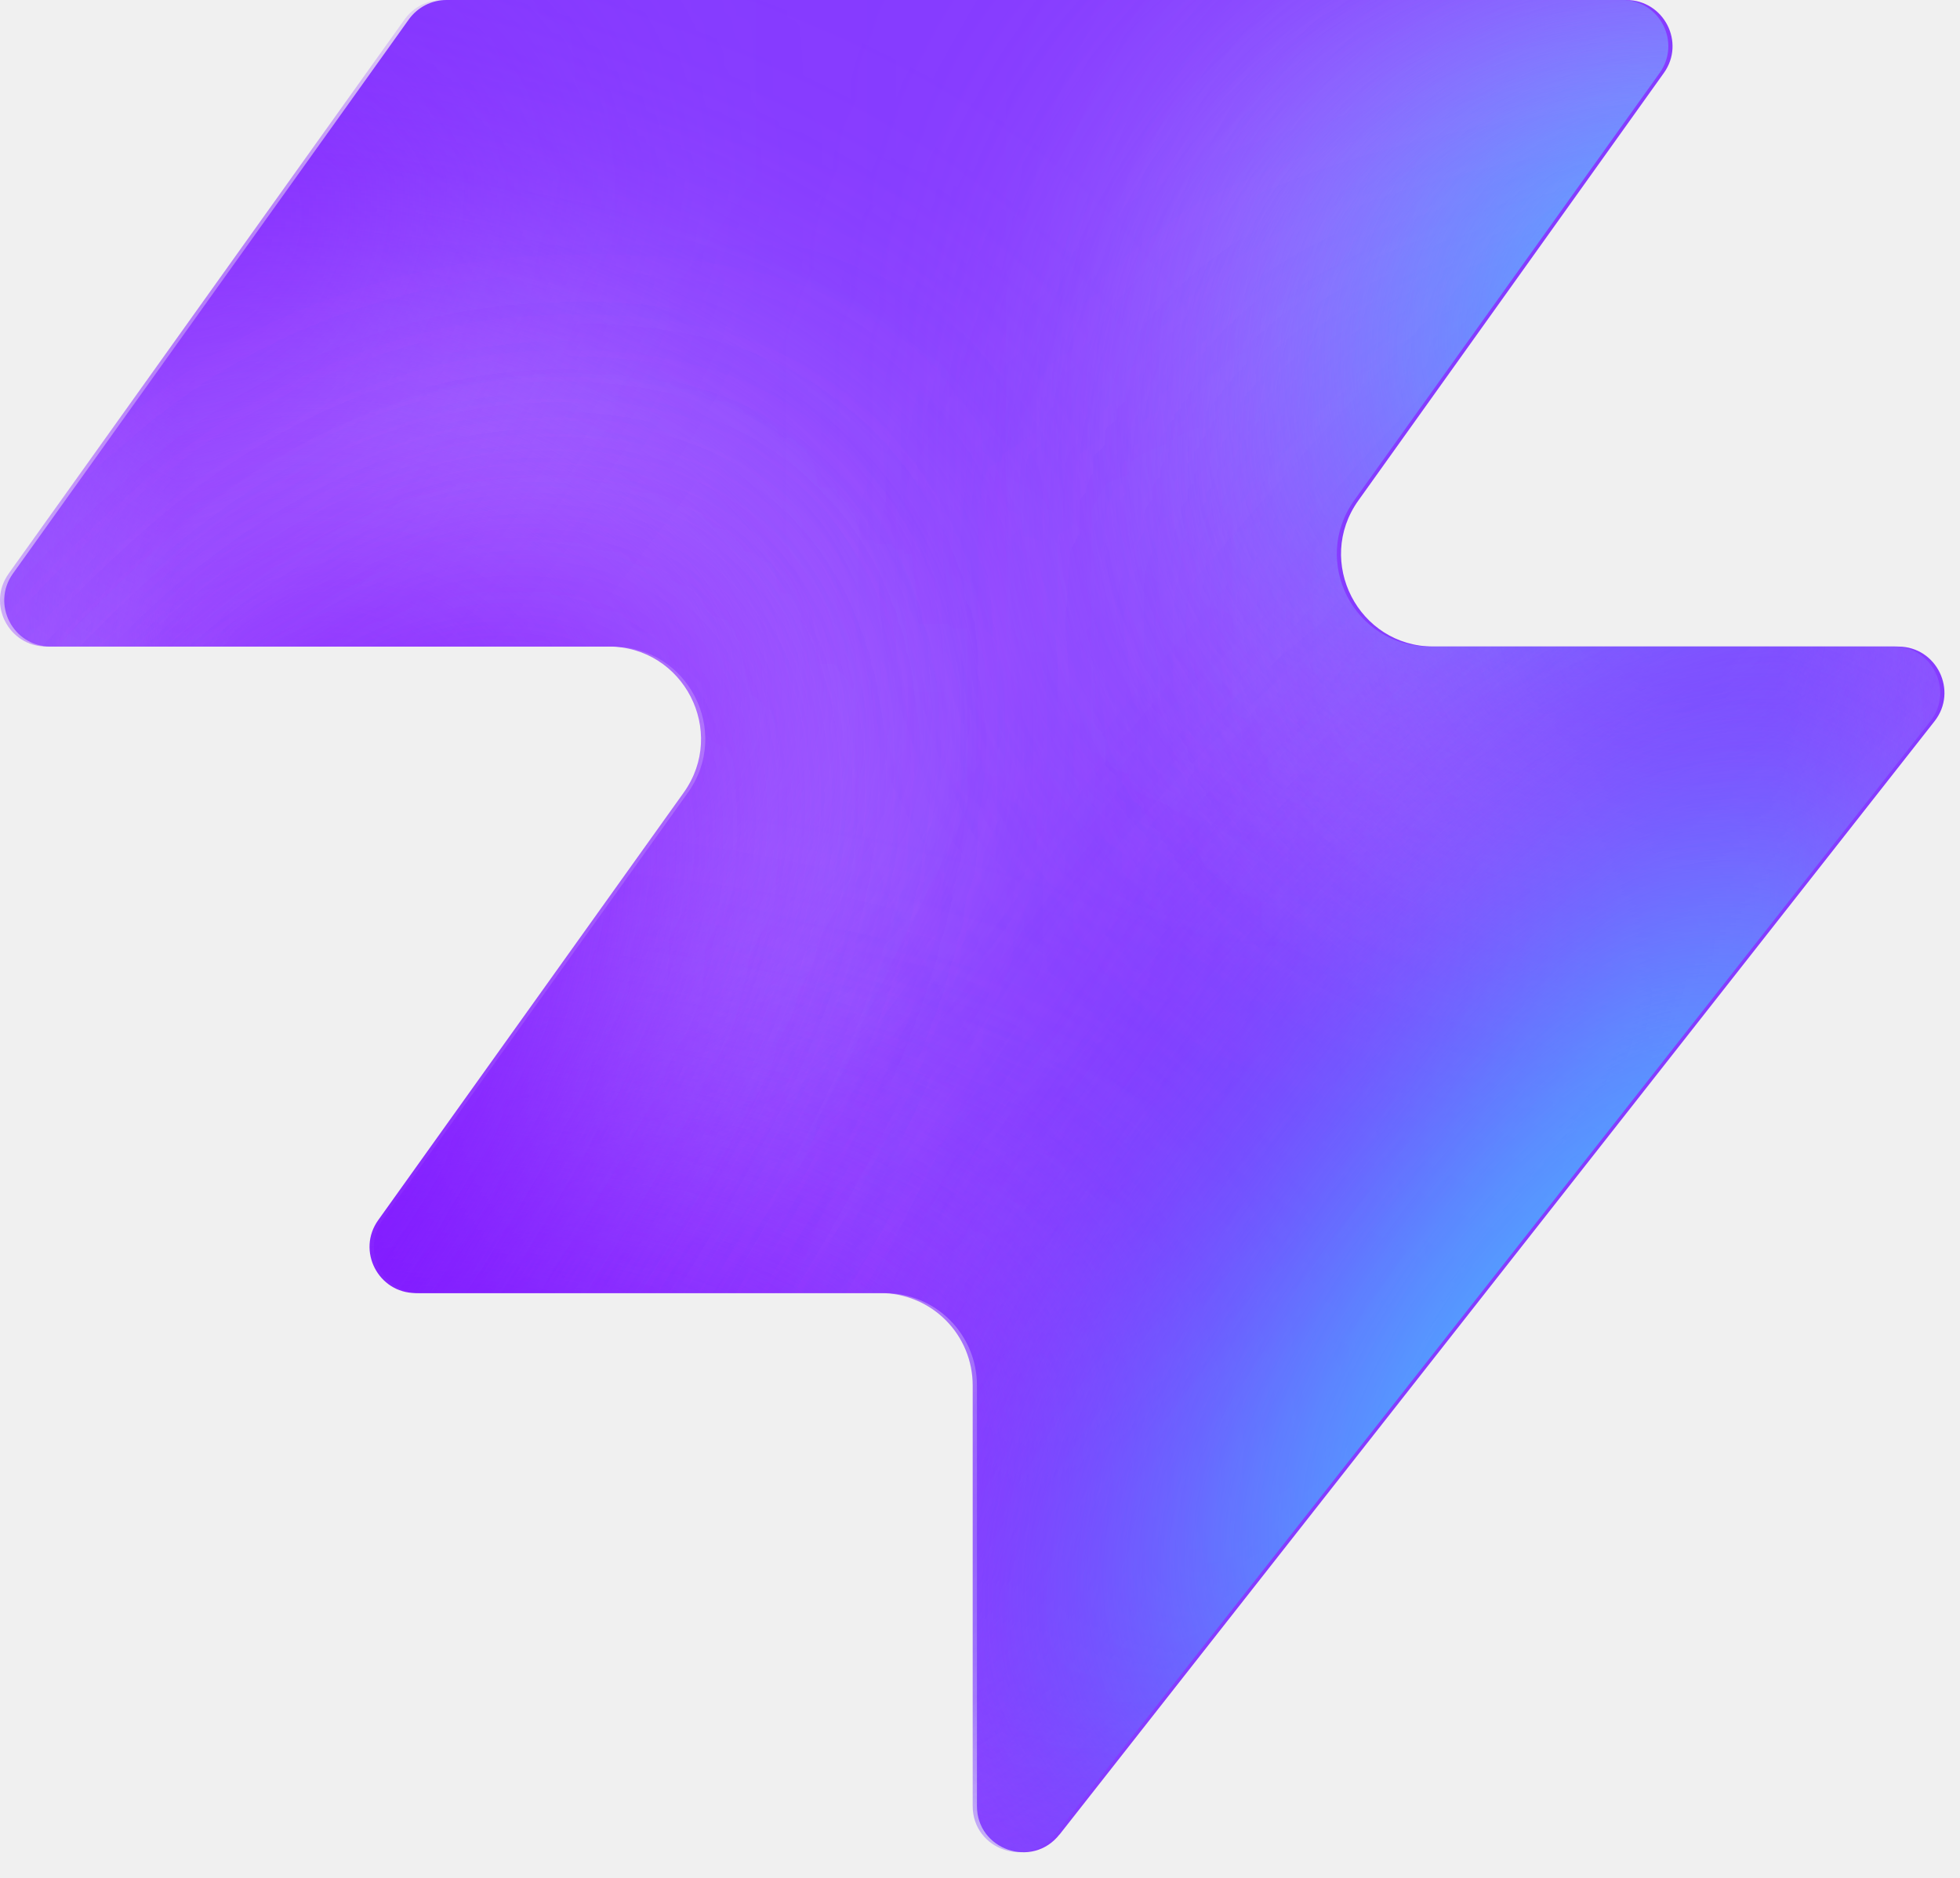
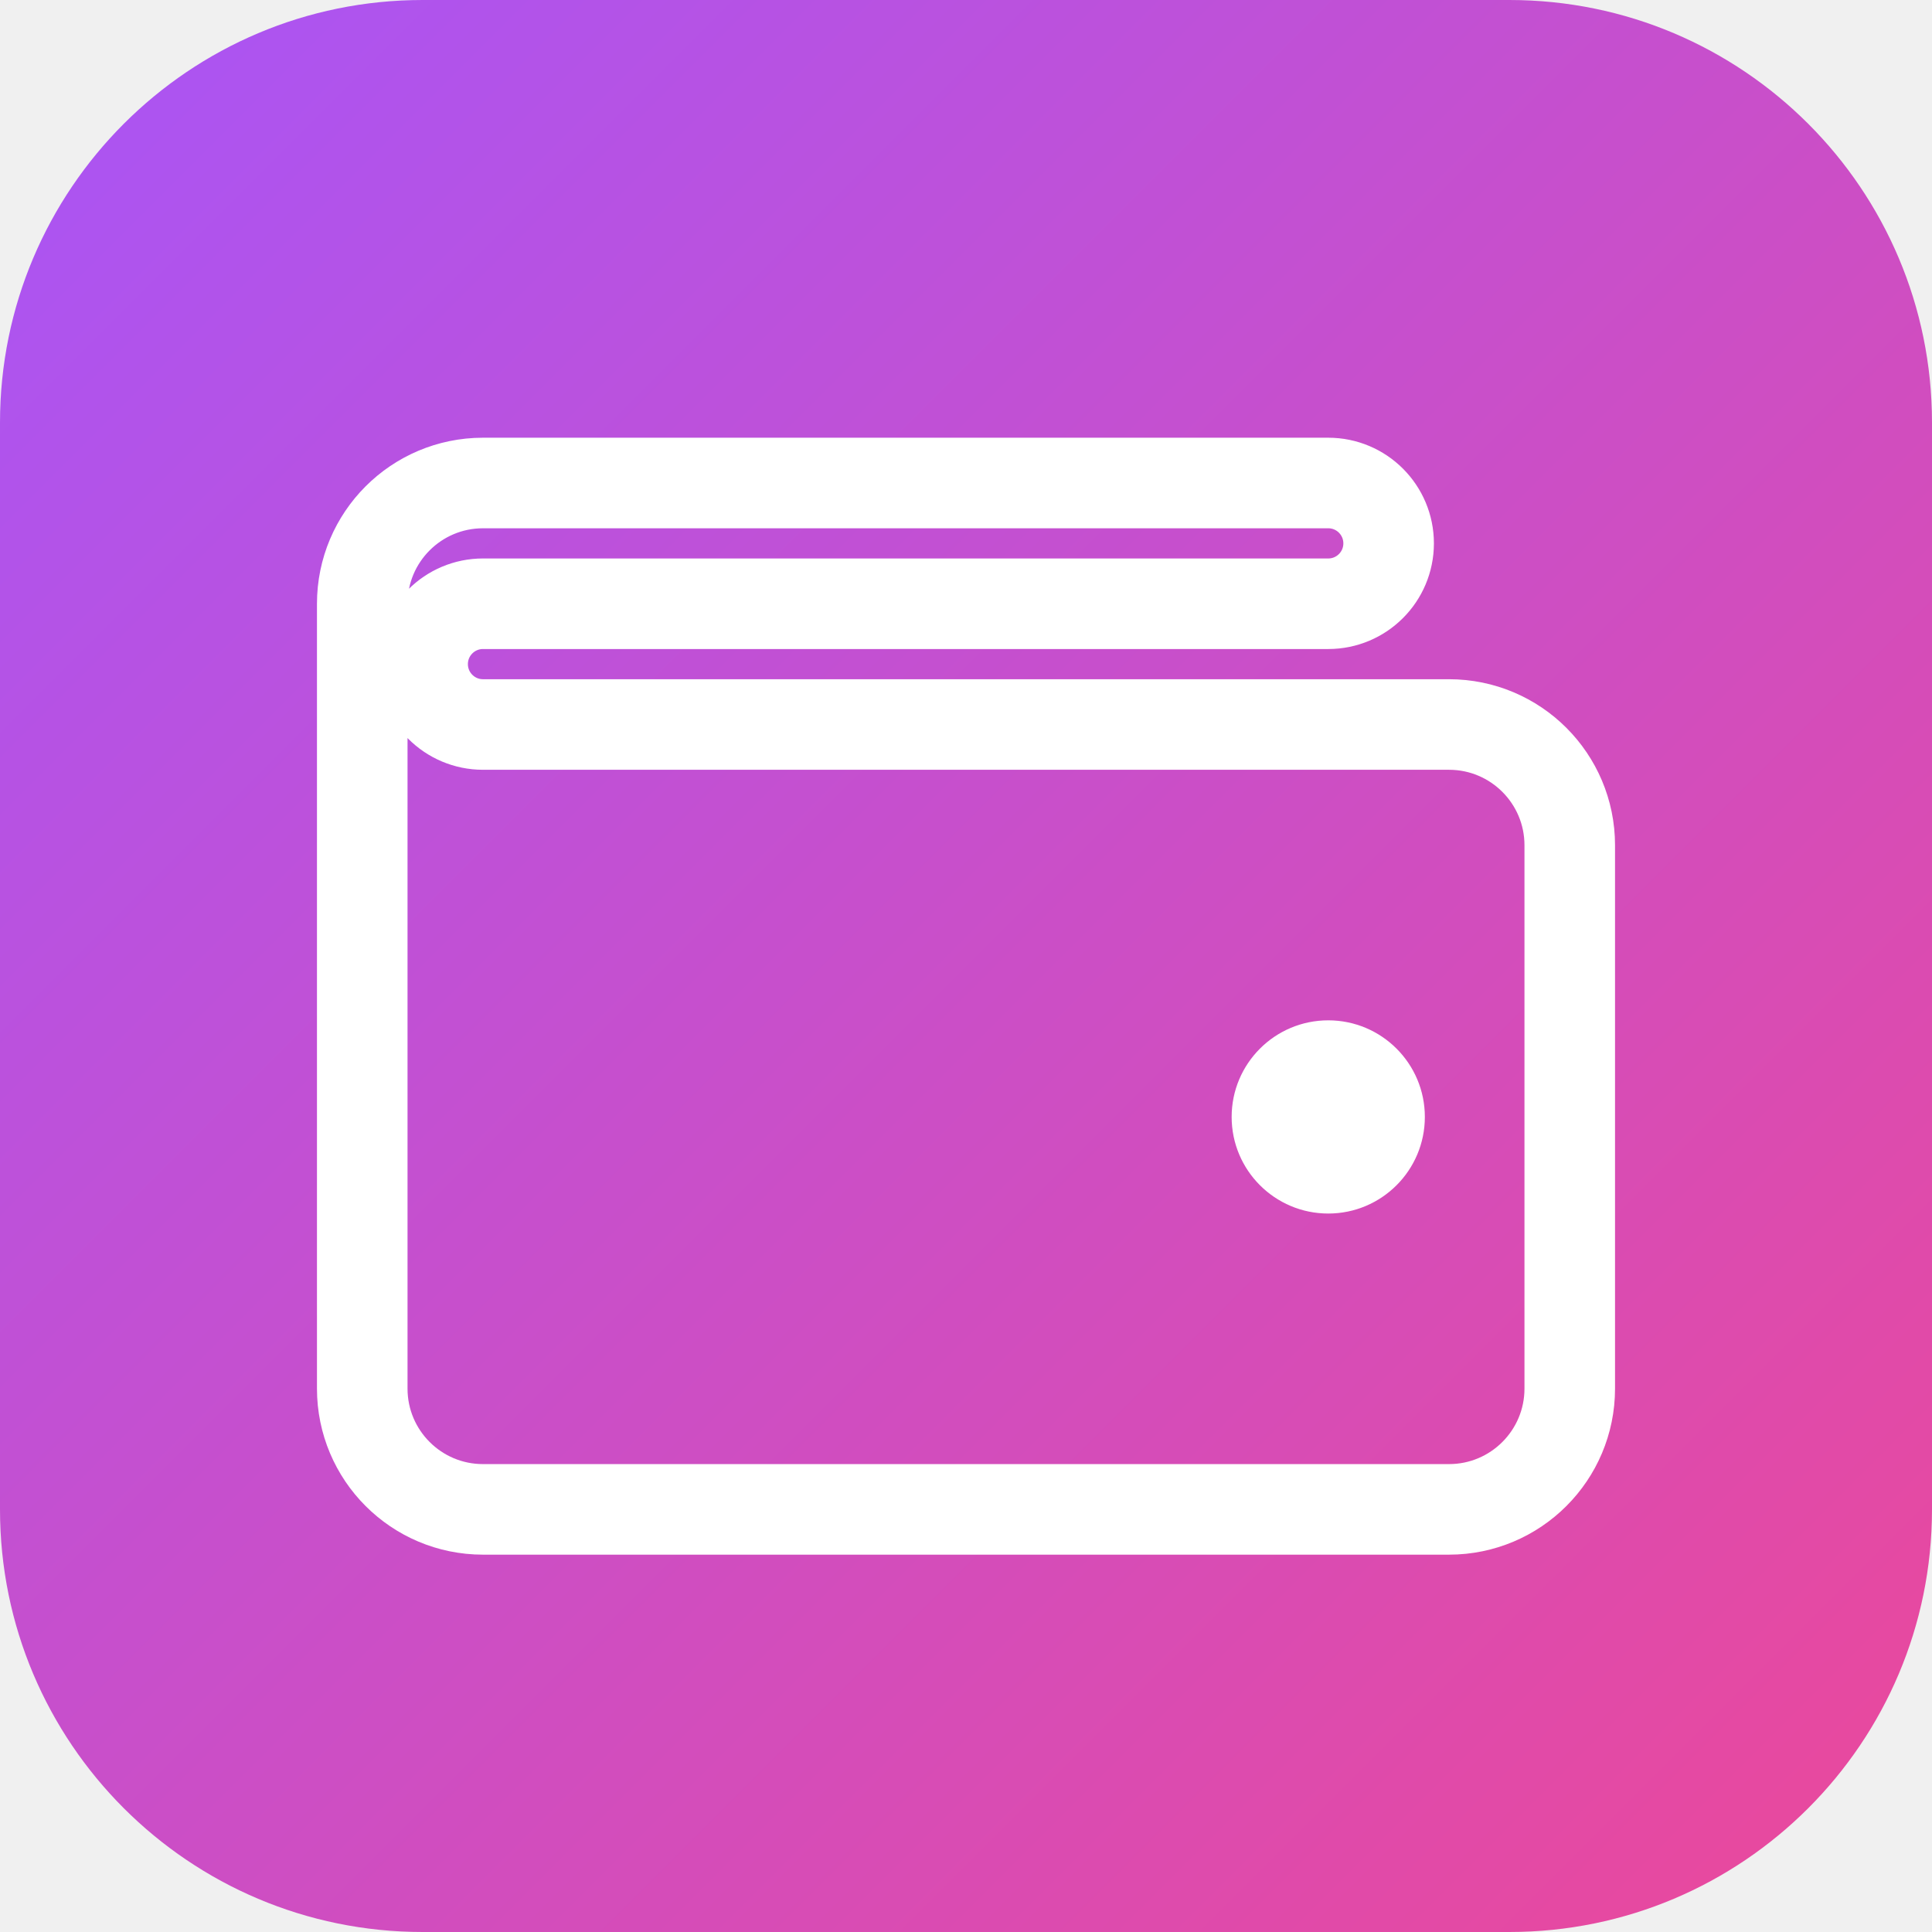
- <svg xmlns="http://www.w3.org/2000/svg" width="48" height="46" fill="none" viewBox="0 0 48 46">
-   <path fill="#863bff" d="M25.946 44.938c-.664.845-2.021.375-2.021-.698V33.937a2.26 2.26 0 0 0-2.262-2.262H10.287c-.92 0-1.456-1.04-.92-1.788l7.48-10.471c1.07-1.497 0-3.578-1.842-3.578H1.237c-.92 0-1.456-1.04-.92-1.788L10.013.474c.214-.297.556-.474.92-.474h28.894c.92 0 1.456 1.04.92 1.788l-7.48 10.471c-1.07 1.498 0 3.579 1.842 3.579h11.377c.943 0 1.473 1.088.89 1.83L25.947 44.94z" style="fill:#863bff;fill:color(display-p3 .525 .23 1);fill-opacity:1" />
-   <mask id="a" width="48" height="46" x="0" y="0" maskUnits="userSpaceOnUse" style="mask-type:alpha">
-     <path fill="#000" d="M25.842 44.938c-.664.844-2.021.375-2.021-.698V33.937a2.26 2.26 0 0 0-2.262-2.262H10.183c-.92 0-1.456-1.04-.92-1.788l7.48-10.471c1.07-1.498 0-3.579-1.842-3.579H1.133c-.92 0-1.456-1.04-.92-1.787L9.91.473c.214-.297.556-.474.92-.474h28.894c.92 0 1.456 1.04.92 1.788l-7.48 10.471c-1.07 1.498 0 3.578 1.842 3.578h11.377c.943 0 1.473 1.088.89 1.832L25.843 44.94z" style="fill:#000;fill-opacity:1" />
-   </mask>
-   <g mask="url(#a)">
-     <g filter="url(#b)">
-       <ellipse cx="5.508" cy="14.704" fill="#ede6ff" rx="5.508" ry="14.704" style="fill:#ede6ff;fill:color(display-p3 .927 .903 1);fill-opacity:1" transform="matrix(.00324 1 1 -.00324 -4.47 31.516)" />
-     </g>
-     <g filter="url(#c)">
-       <ellipse cx="10.399" cy="29.851" fill="#ede6ff" rx="10.399" ry="29.851" style="fill:#ede6ff;fill:color(display-p3 .927 .903 1);fill-opacity:1" transform="matrix(.00324 1 1 -.00324 -39.328 7.883)" />
-     </g>
-     <g filter="url(#d)">
-       <ellipse cx="5.508" cy="30.487" fill="#7e14ff" rx="5.508" ry="30.487" style="fill:#7e14ff;fill:color(display-p3 .492 .077 1);fill-opacity:1" transform="rotate(89.814 -25.913 -14.639)scale(1 -1)" />
-     </g>
-     <g filter="url(#e)">
-       <ellipse cx="5.508" cy="30.599" fill="#7e14ff" rx="5.508" ry="30.599" style="fill:#7e14ff;fill:color(display-p3 .492 .077 1);fill-opacity:1" transform="rotate(89.814 -32.644 -3.334)scale(1 -1)" />
-     </g>
-     <g filter="url(#f)">
-       <ellipse cx="5.508" cy="30.599" fill="#7e14ff" rx="5.508" ry="30.599" style="fill:#7e14ff;fill:color(display-p3 .492 .077 1);fill-opacity:1" transform="matrix(.00324 1 1 -.00324 -34.34 30.47)" />
-     </g>
-     <g filter="url(#g)">
-       <ellipse cx="14.072" cy="22.078" fill="#ede6ff" rx="14.072" ry="22.078" style="fill:#ede6ff;fill:color(display-p3 .927 .903 1);fill-opacity:1" transform="rotate(93.35 24.506 48.493)scale(-1 1)" />
-     </g>
-     <g filter="url(#h)">
-       <ellipse cx="3.47" cy="21.501" fill="#7e14ff" rx="3.47" ry="21.501" style="fill:#7e14ff;fill:color(display-p3 .492 .077 1);fill-opacity:1" transform="rotate(89.009 28.708 47.59)scale(-1 1)" />
-     </g>
-     <g filter="url(#i)">
-       <ellipse cx="3.47" cy="21.501" fill="#7e14ff" rx="3.47" ry="21.501" style="fill:#7e14ff;fill:color(display-p3 .492 .077 1);fill-opacity:1" transform="rotate(89.009 28.708 47.59)scale(-1 1)" />
-     </g>
-     <g filter="url(#j)">
-       <ellipse cx=".387" cy="8.972" fill="#7e14ff" rx="4.407" ry="29.108" style="fill:#7e14ff;fill:color(display-p3 .492 .077 1);fill-opacity:1" transform="rotate(39.51 .387 8.972)" />
-     </g>
-     <g filter="url(#k)">
-       <ellipse cx="47.523" cy="-6.092" fill="#7e14ff" rx="4.407" ry="29.108" style="fill:#7e14ff;fill:color(display-p3 .492 .077 1);fill-opacity:1" transform="rotate(37.892 47.523 -6.092)" />
-     </g>
-     <g filter="url(#l)">
-       <ellipse cx="41.412" cy="6.333" fill="#47bfff" rx="5.971" ry="9.665" style="fill:#47bfff;fill:color(display-p3 .28 .748 1);fill-opacity:1" transform="rotate(37.892 41.412 6.333)" />
-     </g>
-     <g filter="url(#m)">
-       <ellipse cx="-1.879" cy="38.332" fill="#7e14ff" rx="4.407" ry="29.108" style="fill:#7e14ff;fill:color(display-p3 .492 .077 1);fill-opacity:1" transform="rotate(37.892 -1.88 38.332)" />
-     </g>
-     <g filter="url(#n)">
-       <ellipse cx="-1.879" cy="38.332" fill="#7e14ff" rx="4.407" ry="29.108" style="fill:#7e14ff;fill:color(display-p3 .492 .077 1);fill-opacity:1" transform="rotate(37.892 -1.88 38.332)" />
-     </g>
-     <g filter="url(#o)">
-       <ellipse cx="35.651" cy="29.907" fill="#7e14ff" rx="4.407" ry="29.108" style="fill:#7e14ff;fill:color(display-p3 .492 .077 1);fill-opacity:1" transform="rotate(37.892 35.651 29.907)" />
-     </g>
-     <g filter="url(#p)">
-       <ellipse cx="38.418" cy="32.4" fill="#47bfff" rx="5.971" ry="15.297" style="fill:#47bfff;fill:color(display-p3 .28 .748 1);fill-opacity:1" transform="rotate(37.892 38.418 32.4)" />
-     </g>
-   </g>
+ <svg xmlns="http://www.w3.org/2000/svg" viewBox="0 0 64 64">
  <defs>
-     <filter id="b" width="60.045" height="41.654" x="-19.77" y="16.149" color-interpolation-filters="sRGB" filterUnits="userSpaceOnUse">
-       <feFlood flood-opacity="0" result="BackgroundImageFix" />
-       <feBlend in="SourceGraphic" in2="BackgroundImageFix" result="shape" />
-       <feGaussianBlur result="effect1_foregroundBlur_2002_17158" stdDeviation="7.659" />
-     </filter>
-     <filter id="c" width="90.34" height="51.437" x="-54.613" y="-7.533" color-interpolation-filters="sRGB" filterUnits="userSpaceOnUse">
-       <feFlood flood-opacity="0" result="BackgroundImageFix" />
-       <feBlend in="SourceGraphic" in2="BackgroundImageFix" result="shape" />
-       <feGaussianBlur result="effect1_foregroundBlur_2002_17158" stdDeviation="7.659" />
-     </filter>
-     <filter id="d" width="79.355" height="29.4" x="-49.64" y="2.03" color-interpolation-filters="sRGB" filterUnits="userSpaceOnUse">
-       <feFlood flood-opacity="0" result="BackgroundImageFix" />
-       <feBlend in="SourceGraphic" in2="BackgroundImageFix" result="shape" />
-       <feGaussianBlur result="effect1_foregroundBlur_2002_17158" stdDeviation="4.596" />
-     </filter>
-     <filter id="e" width="79.579" height="29.4" x="-45.045" y="20.029" color-interpolation-filters="sRGB" filterUnits="userSpaceOnUse">
-       <feFlood flood-opacity="0" result="BackgroundImageFix" />
-       <feBlend in="SourceGraphic" in2="BackgroundImageFix" result="shape" />
-       <feGaussianBlur result="effect1_foregroundBlur_2002_17158" stdDeviation="4.596" />
-     </filter>
-     <filter id="f" width="79.579" height="29.4" x="-43.513" y="21.178" color-interpolation-filters="sRGB" filterUnits="userSpaceOnUse">
-       <feFlood flood-opacity="0" result="BackgroundImageFix" />
-       <feBlend in="SourceGraphic" in2="BackgroundImageFix" result="shape" />
-       <feGaussianBlur result="effect1_foregroundBlur_2002_17158" stdDeviation="4.596" />
-     </filter>
-     <filter id="g" width="74.749" height="58.852" x="15.756" y="-17.901" color-interpolation-filters="sRGB" filterUnits="userSpaceOnUse">
-       <feFlood flood-opacity="0" result="BackgroundImageFix" />
-       <feBlend in="SourceGraphic" in2="BackgroundImageFix" result="shape" />
-       <feGaussianBlur result="effect1_foregroundBlur_2002_17158" stdDeviation="7.659" />
-     </filter>
-     <filter id="h" width="61.377" height="25.362" x="23.548" y="2.284" color-interpolation-filters="sRGB" filterUnits="userSpaceOnUse">
-       <feFlood flood-opacity="0" result="BackgroundImageFix" />
-       <feBlend in="SourceGraphic" in2="BackgroundImageFix" result="shape" />
-       <feGaussianBlur result="effect1_foregroundBlur_2002_17158" stdDeviation="4.596" />
-     </filter>
-     <filter id="i" width="61.377" height="25.362" x="23.548" y="2.284" color-interpolation-filters="sRGB" filterUnits="userSpaceOnUse">
-       <feFlood flood-opacity="0" result="BackgroundImageFix" />
-       <feBlend in="SourceGraphic" in2="BackgroundImageFix" result="shape" />
-       <feGaussianBlur result="effect1_foregroundBlur_2002_17158" stdDeviation="4.596" />
-     </filter>
-     <filter id="j" width="56.045" height="63.649" x="-27.636" y="-22.853" color-interpolation-filters="sRGB" filterUnits="userSpaceOnUse">
-       <feFlood flood-opacity="0" result="BackgroundImageFix" />
-       <feBlend in="SourceGraphic" in2="BackgroundImageFix" result="shape" />
-       <feGaussianBlur result="effect1_foregroundBlur_2002_17158" stdDeviation="4.596" />
-     </filter>
-     <filter id="k" width="54.814" height="64.646" x="20.116" y="-38.415" color-interpolation-filters="sRGB" filterUnits="userSpaceOnUse">
-       <feFlood flood-opacity="0" result="BackgroundImageFix" />
-       <feBlend in="SourceGraphic" in2="BackgroundImageFix" result="shape" />
-       <feGaussianBlur result="effect1_foregroundBlur_2002_17158" stdDeviation="4.596" />
-     </filter>
-     <filter id="l" width="33.541" height="35.313" x="24.641" y="-11.323" color-interpolation-filters="sRGB" filterUnits="userSpaceOnUse">
-       <feFlood flood-opacity="0" result="BackgroundImageFix" />
-       <feBlend in="SourceGraphic" in2="BackgroundImageFix" result="shape" />
-       <feGaussianBlur result="effect1_foregroundBlur_2002_17158" stdDeviation="4.596" />
-     </filter>
-     <filter id="m" width="54.814" height="64.646" x="-29.286" y="6.009" color-interpolation-filters="sRGB" filterUnits="userSpaceOnUse">
-       <feFlood flood-opacity="0" result="BackgroundImageFix" />
-       <feBlend in="SourceGraphic" in2="BackgroundImageFix" result="shape" />
-       <feGaussianBlur result="effect1_foregroundBlur_2002_17158" stdDeviation="4.596" />
-     </filter>
-     <filter id="n" width="54.814" height="64.646" x="-29.286" y="6.009" color-interpolation-filters="sRGB" filterUnits="userSpaceOnUse">
-       <feFlood flood-opacity="0" result="BackgroundImageFix" />
-       <feBlend in="SourceGraphic" in2="BackgroundImageFix" result="shape" />
-       <feGaussianBlur result="effect1_foregroundBlur_2002_17158" stdDeviation="4.596" />
-     </filter>
-     <filter id="o" width="54.814" height="64.646" x="8.244" y="-2.416" color-interpolation-filters="sRGB" filterUnits="userSpaceOnUse">
-       <feFlood flood-opacity="0" result="BackgroundImageFix" />
-       <feBlend in="SourceGraphic" in2="BackgroundImageFix" result="shape" />
-       <feGaussianBlur result="effect1_foregroundBlur_2002_17158" stdDeviation="4.596" />
-     </filter>
-     <filter id="p" width="39.409" height="43.623" x="18.713" y="10.588" color-interpolation-filters="sRGB" filterUnits="userSpaceOnUse">
-       <feFlood flood-opacity="0" result="BackgroundImageFix" />
-       <feBlend in="SourceGraphic" in2="BackgroundImageFix" result="shape" />
-       <feGaussianBlur result="effect1_foregroundBlur_2002_17158" stdDeviation="4.596" />
-     </filter>
+     <linearGradient id="g" x1="0%" y1="0%" x2="100%" y2="100%">
+       <stop offset="0%" stop-color="#a855f7" />
+       <stop offset="100%" stop-color="#ec4899" />
+     </linearGradient>
  </defs>
+   <rect width="64" height="64" rx="14" fill="url(#g)" />
+   <path d="M16 24h32a4 4 0 0 1 4 4v18a4 4 0 0 1-4 4H16a4 4 0 0 1-4-4V20a4 4 0 0 1 4-4h28a2 2 0 0 1 0 4H16a2 2 0 0 0 0 4z" fill="none" stroke="#fff" stroke-width="3" stroke-linejoin="round" />
+   <circle cx="44" cy="37" r="3.2" fill="#fff" />
</svg>
